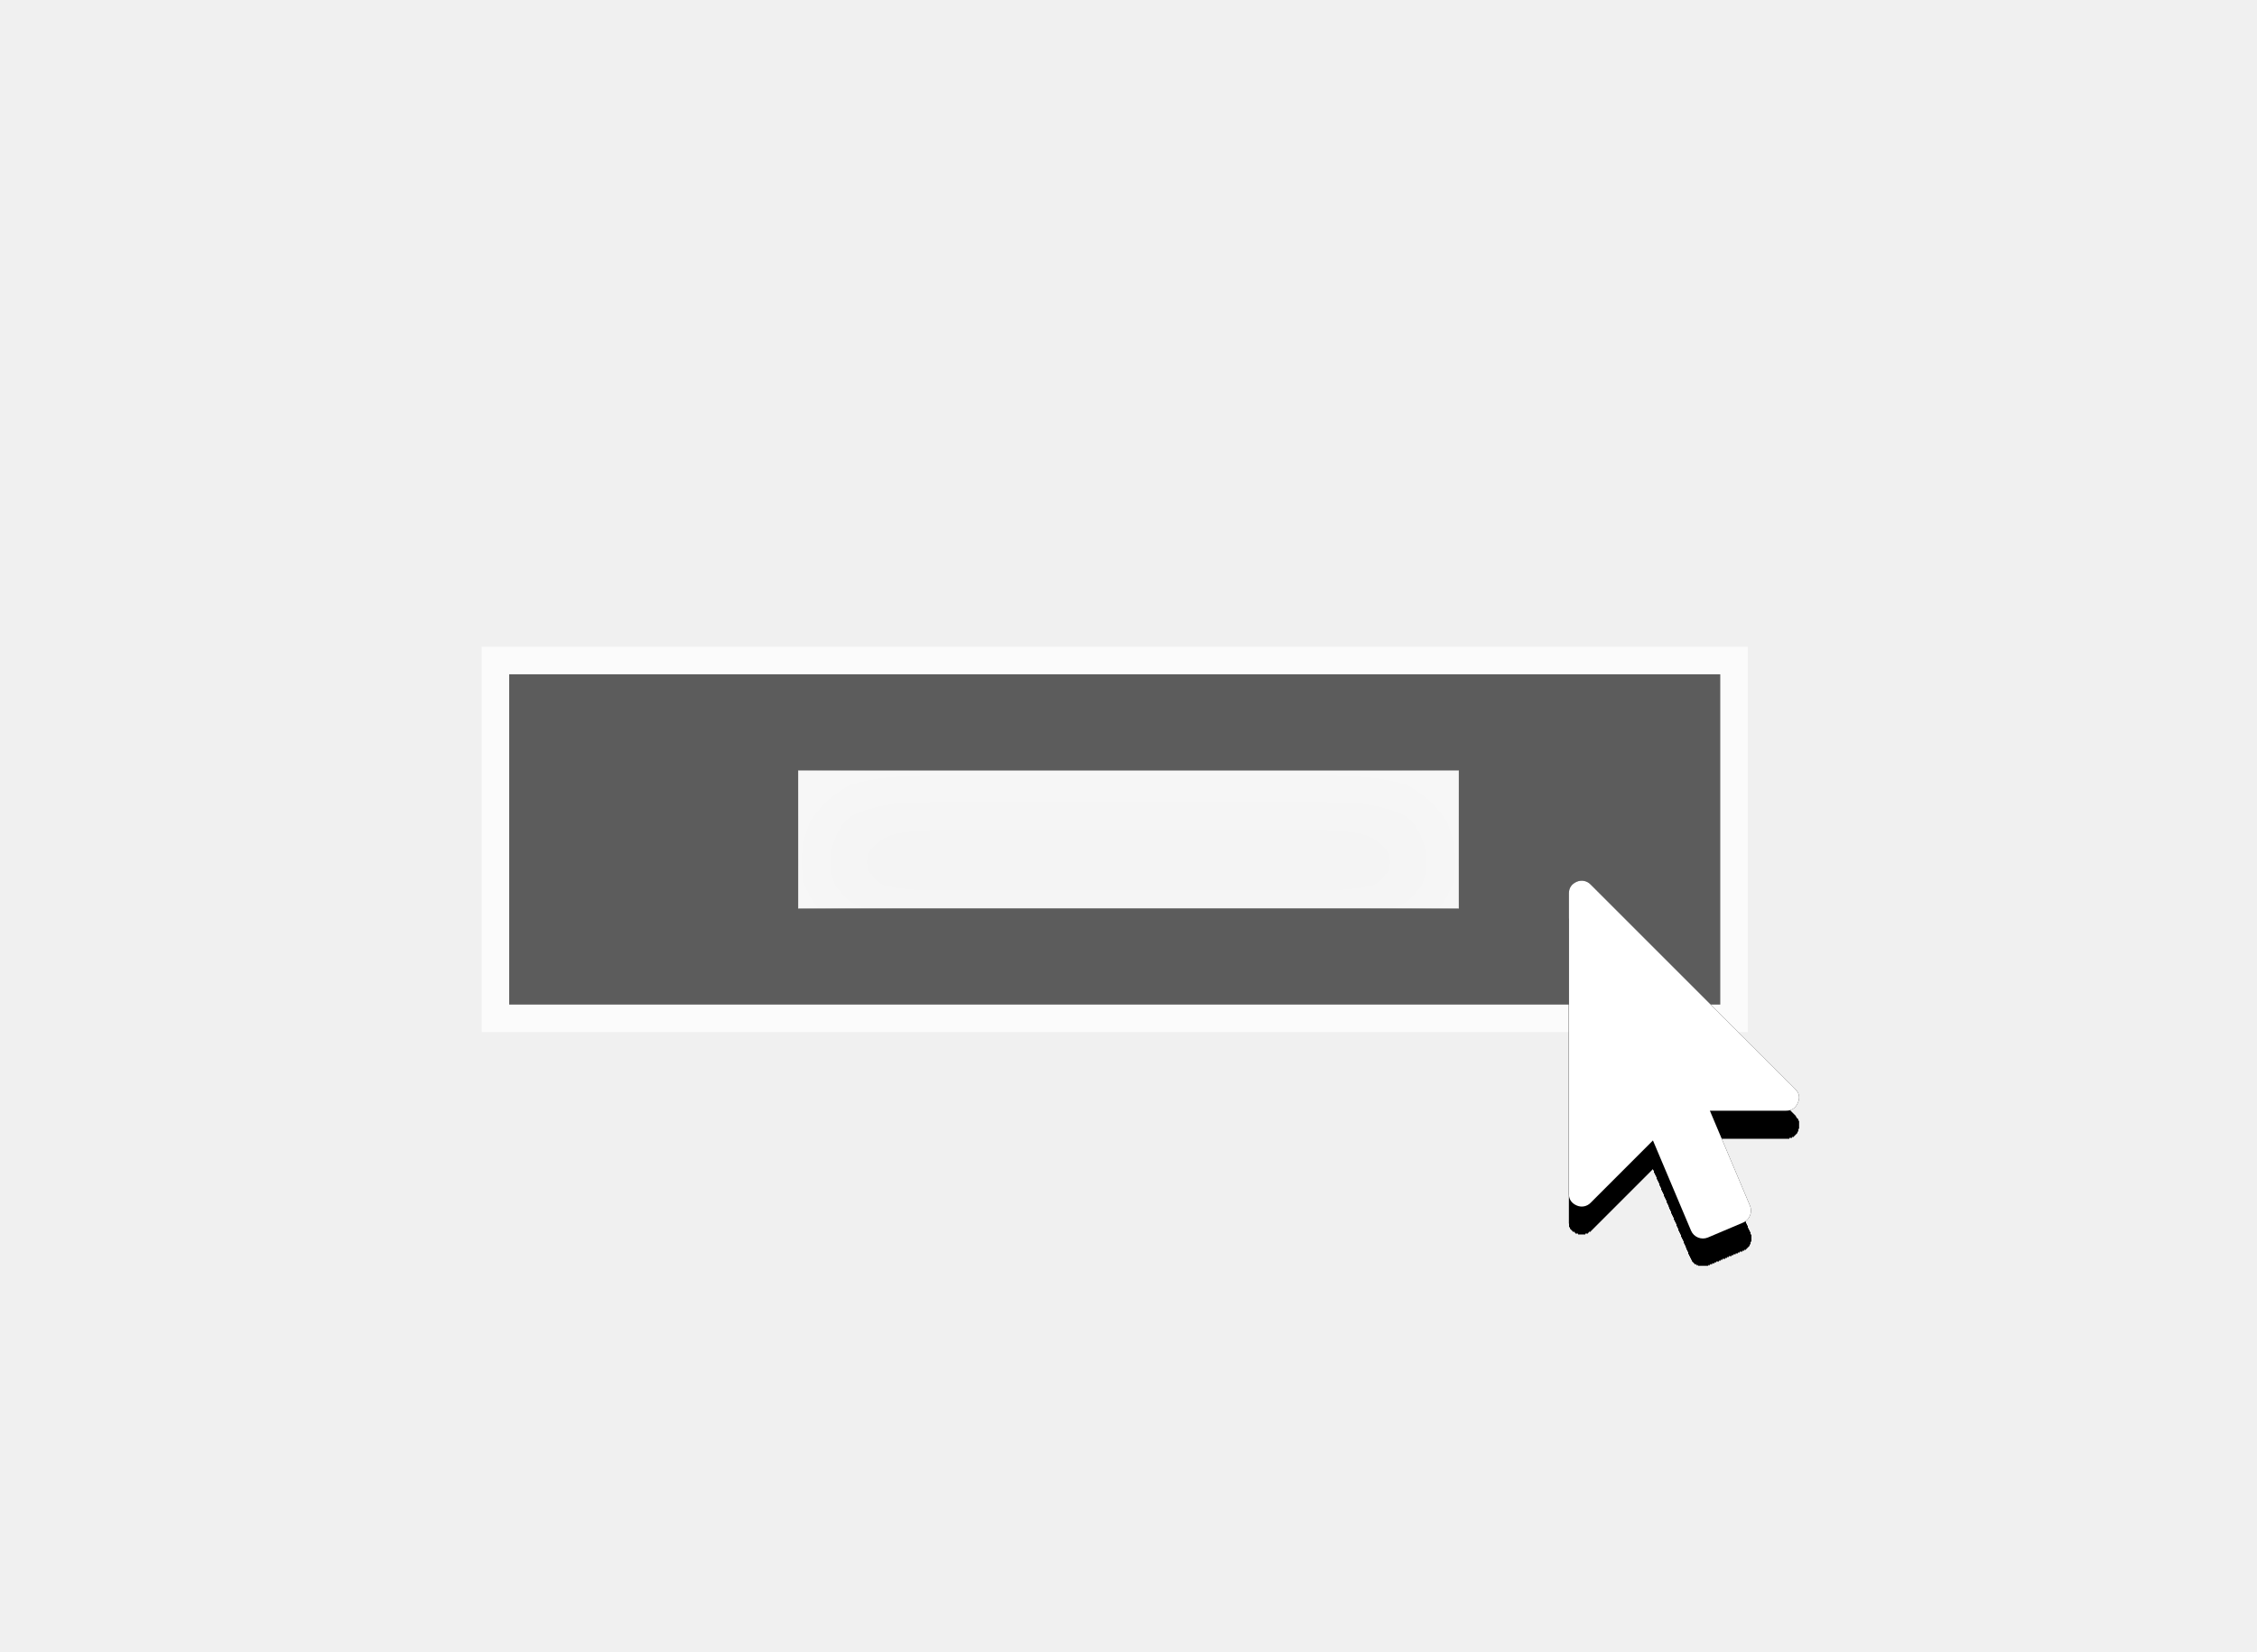
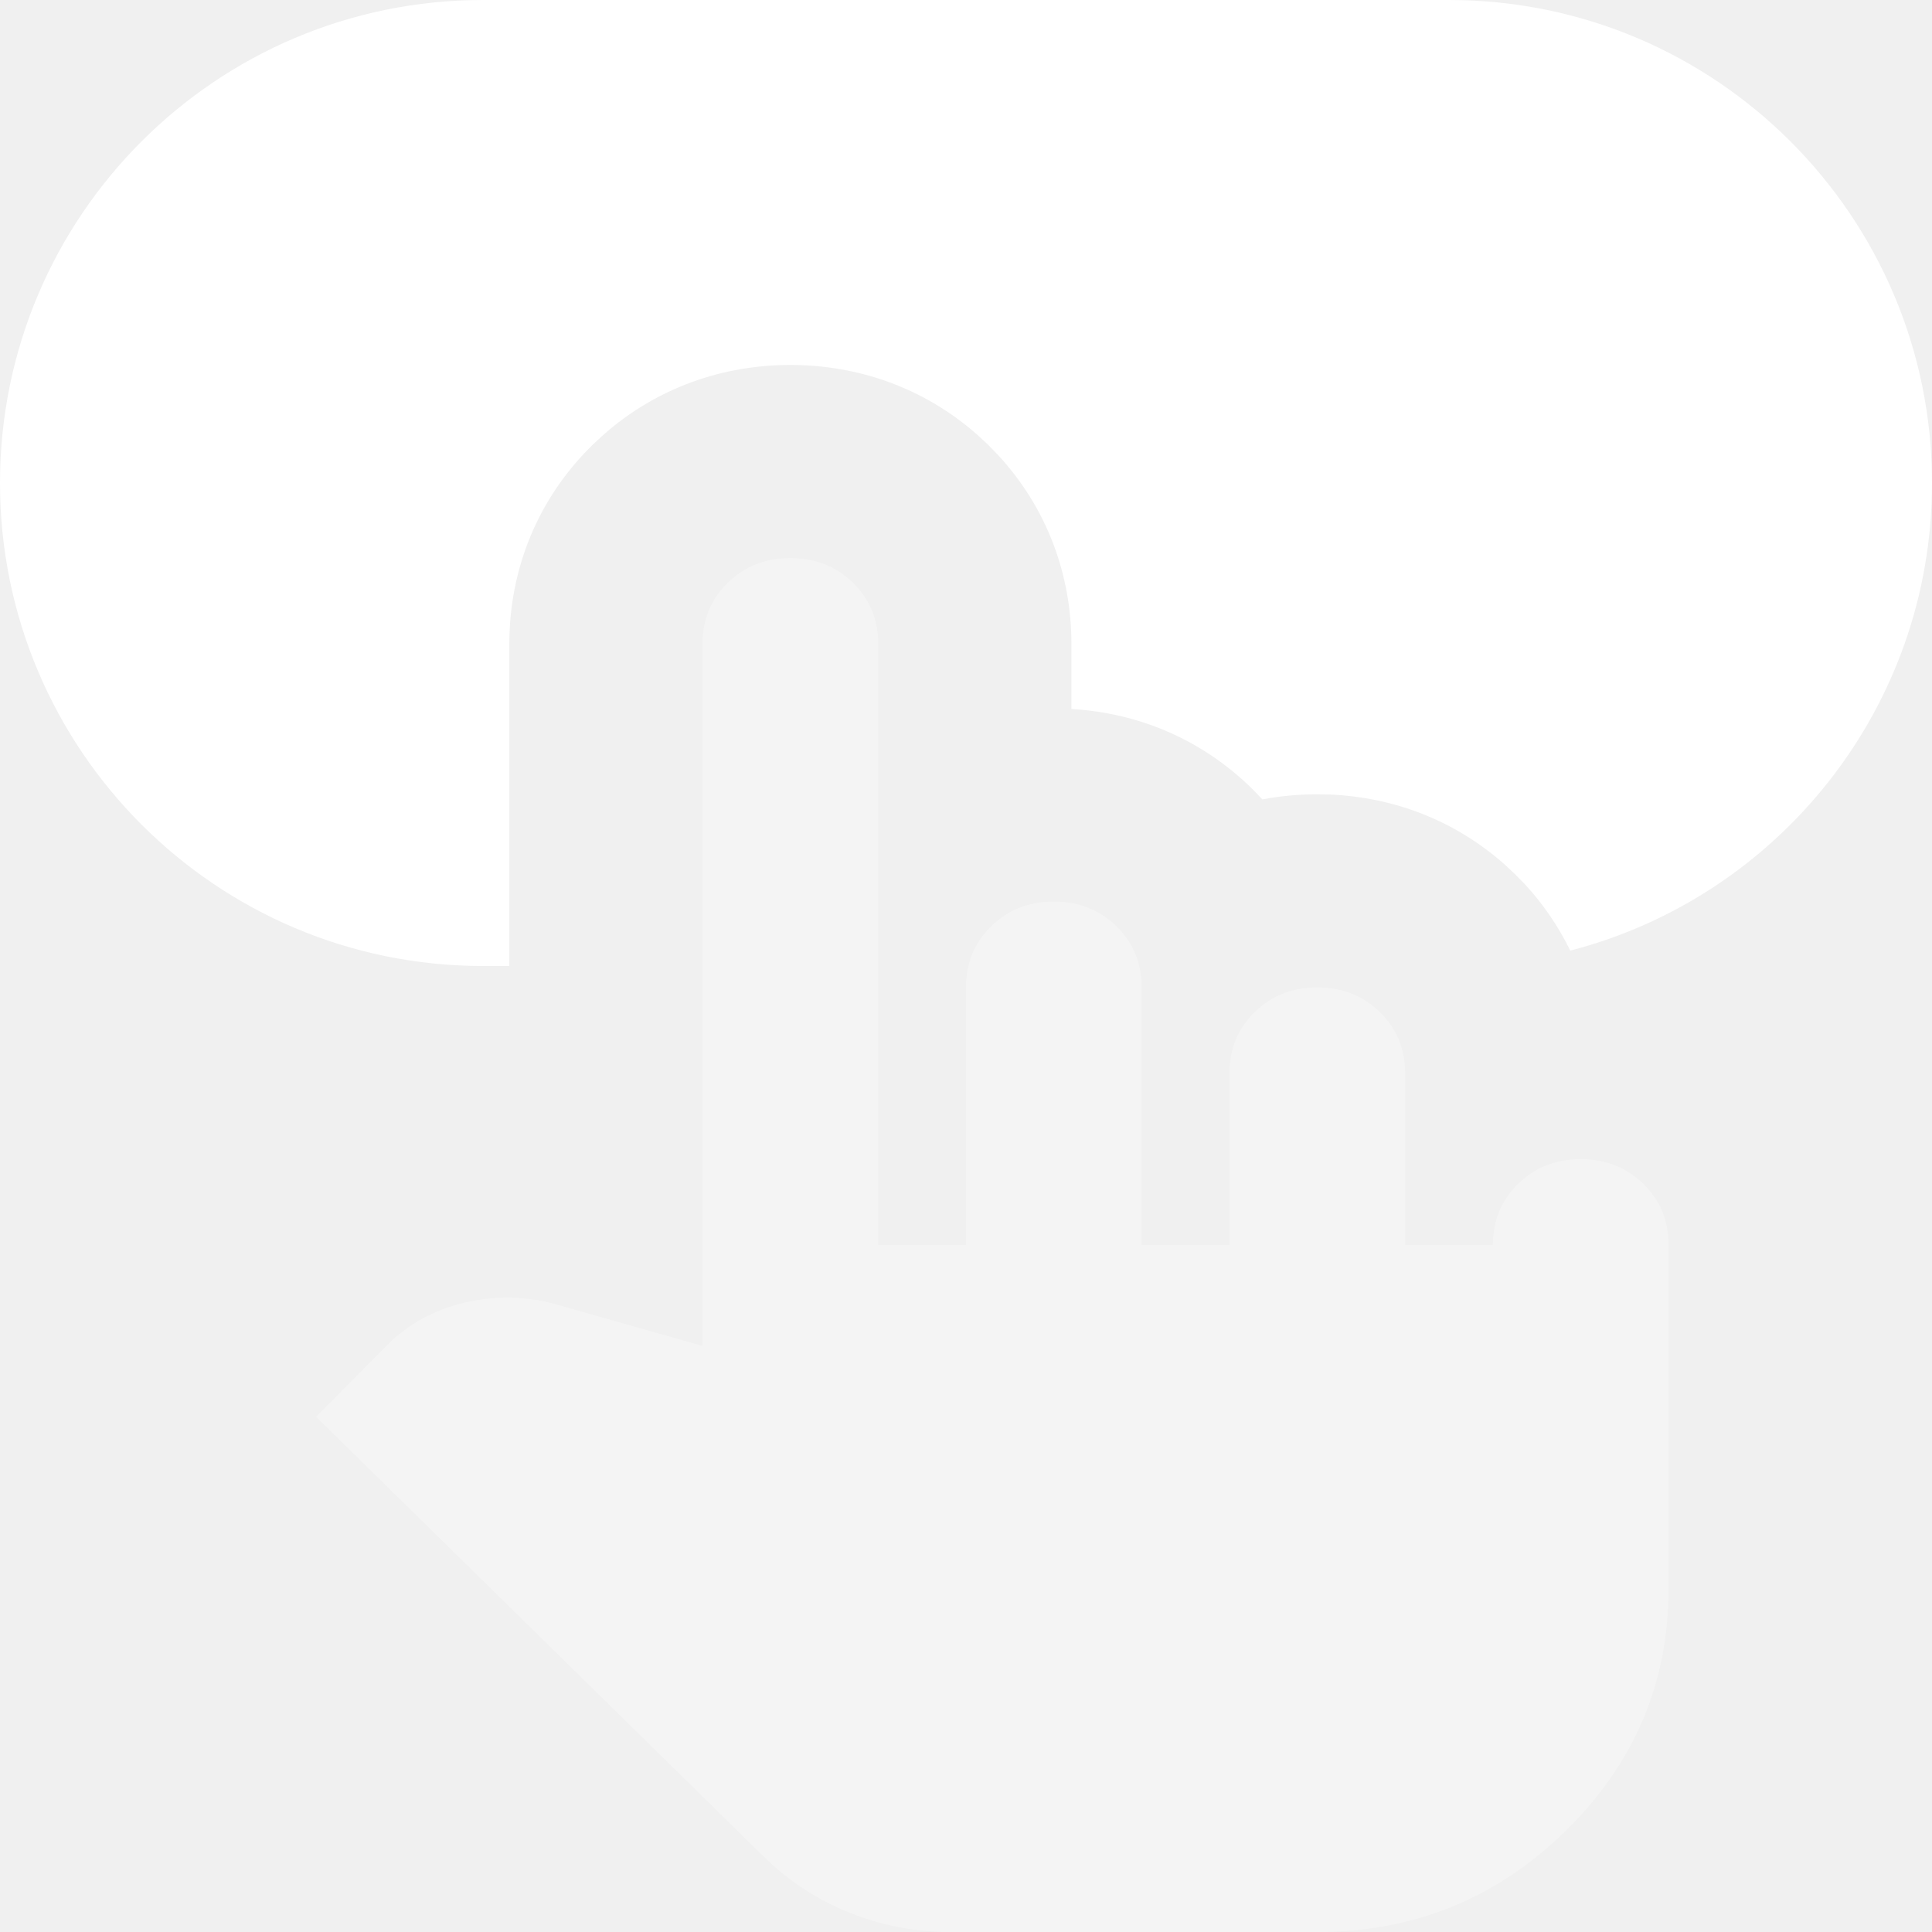
- <svg xmlns="http://www.w3.org/2000/svg" width="82" height="60" fill="none">
-   <path fill="#1C1C1C" stroke="#fff" d="M63 24H18v13h45V24Z" opacity=".703" />
-   <g filter="url(#a)">
-     <path fill="#000" d="M65.22 39.566c.15.145.183.312.1.5-.081.194-.224.29-.427.29h-2.771l1.458 3.454a.47.47 0 0 1-.247.61l-1.284.544a.47.47 0 0 1-.61-.247l-1.385-3.28-2.263 2.264a.447.447 0 0 1-.5.102c-.194-.082-.291-.225-.291-.428v-10.91c0-.204.097-.347.29-.43a.45.45 0 0 1 .5.103l7.43 7.428Z" />
-   </g>
-   <path fill="#fff" d="M65.22 39.566c.15.145.183.312.1.5-.081.194-.224.29-.427.29h-2.771l1.458 3.454a.47.47 0 0 1-.247.61l-1.284.544a.47.47 0 0 1-.61-.247l-1.385-3.28-2.263 2.264a.447.447 0 0 1-.5.102c-.194-.082-.291-.225-.291-.428v-10.91c0-.204.097-.347.29-.43a.45.45 0 0 1 .5.103l7.43 7.428Z" />
-   <g filter="url(#b)">
-     <path fill="#000" d="M53 28H29v5h24v-5Z" />
-   </g>
-   <path fill="#fff" fill-opacity=".95" d="M53 28H29v5h24v-5Z" />
-   <defs>
-     <filter id="a" width="8.364" height="13.999" x="57" y="32" color-interpolation-filters="sRGB" filterUnits="userSpaceOnUse">
-       <feFlood flood-opacity="0" result="BackgroundImageFix" />
-       <feColorMatrix in="SourceAlpha" result="hardAlpha" values="0 0 0 0 0 0 0 0 0 0 0 0 0 0 0 0 0 0 127 0" />
-       <feOffset dy="1" />
-       <feColorMatrix values="0 0 0 0 0 0 0 0 0 0 0 0 0 0 0 0 0 0 1 0" />
-       <feBlend in2="BackgroundImageFix" result="effect1_dropShadow_6_2" />
-       <feBlend in="SourceGraphic" in2="effect1_dropShadow_6_2" result="shape" />
-     </filter>
-     <filter id="b" width="24" height="6" x="29" y="28" color-interpolation-filters="sRGB" filterUnits="userSpaceOnUse">
-       <feFlood flood-opacity="0" result="BackgroundImageFix" />
-       <feBlend in="SourceGraphic" in2="BackgroundImageFix" result="shape" />
-       <feColorMatrix in="SourceAlpha" result="hardAlpha" values="0 0 0 0 0 0 0 0 0 0 0 0 0 0 0 0 0 0 127 0" />
-       <feOffset dy="1" />
-       <feGaussianBlur stdDeviation="2" />
-       <feComposite in2="hardAlpha" k2="-1" k3="1" operator="arithmetic" />
-       <feColorMatrix values="0 0 0 0 1 0 0 0 0 1 0 0 0 0 1 0 0 0 0.4 0" />
-       <feBlend in2="shape" result="effect1_innerShadow_6_2" />
-     </filter>
-   </defs>
+ <svg xmlns="http://www.w3.org/2000/svg" width="30" height="30" viewBox="0 0 30 30">
+   <path d="M14.761 30C14.216 30 13.693 29.9 13.193 29.7C12.693 29.5 12.25 29.211 11.864 28.833L4.909 22L6.034 20.866C6.352 20.555 6.739 20.344 7.193 20.233C7.648 20.122 8.102 20.122 8.557 20.233L10.909 20.9V10C10.909 9.622 11.04 9.305 11.301 9.05C11.563 8.794 11.886 8.666 12.273 8.666C12.659 8.666 12.983 8.794 13.244 9.05C13.506 9.305 13.636 9.622 13.636 10V19.333H15V15.333C15 14.955 15.131 14.639 15.392 14.383C15.653 14.128 15.977 14 16.364 14C16.75 14 17.074 14.128 17.335 14.383C17.597 14.639 17.727 14.955 17.727 15.333V19.333H19.091V16.666C19.091 16.289 19.222 15.972 19.483 15.716C19.744 15.461 20.068 15.333 20.455 15.333C20.841 15.333 21.165 15.461 21.426 15.716C21.688 15.972 21.818 16.289 21.818 16.666V19.333H23.182C23.182 18.955 23.313 18.639 23.574 18.383C23.835 18.128 24.159 18 24.546 18C24.932 18 25.256 18.128 25.517 18.383C25.779 18.639 25.909 18.955 25.909 19.333V24.666C25.909 26.133 25.375 27.389 24.307 28.433C23.239 29.478 21.955 30 20.455 30H14.761Z" fill="white" fill-opacity="0.3" />
+   <path d="M22.5 0C26.642 0 30 3.358 30 7.5C30 10.992 27.613 13.925 24.383 14.761C24.203 14.393 23.97 14.046 23.68 13.732L23.523 13.572L23.36 13.42C22.586 12.735 21.641 12.382 20.664 12.338L20.455 12.334C20.167 12.334 19.881 12.36 19.601 12.413C19.546 12.354 19.491 12.295 19.433 12.238C18.646 11.469 17.661 11.069 16.637 11.009V10C16.637 8.918 16.254 7.884 15.498 7.066L15.342 6.905L15.179 6.754C14.349 6.02 13.323 5.667 12.273 5.667C11.222 5.667 10.197 6.02 9.367 6.754L9.204 6.905C8.344 7.746 7.909 8.845 7.909 10V15H7.5C3.358 15 0 11.642 0 7.5C0 3.358 3.358 4.83192e-07 7.5 0H22.5Z" fill="white" />
</svg>
